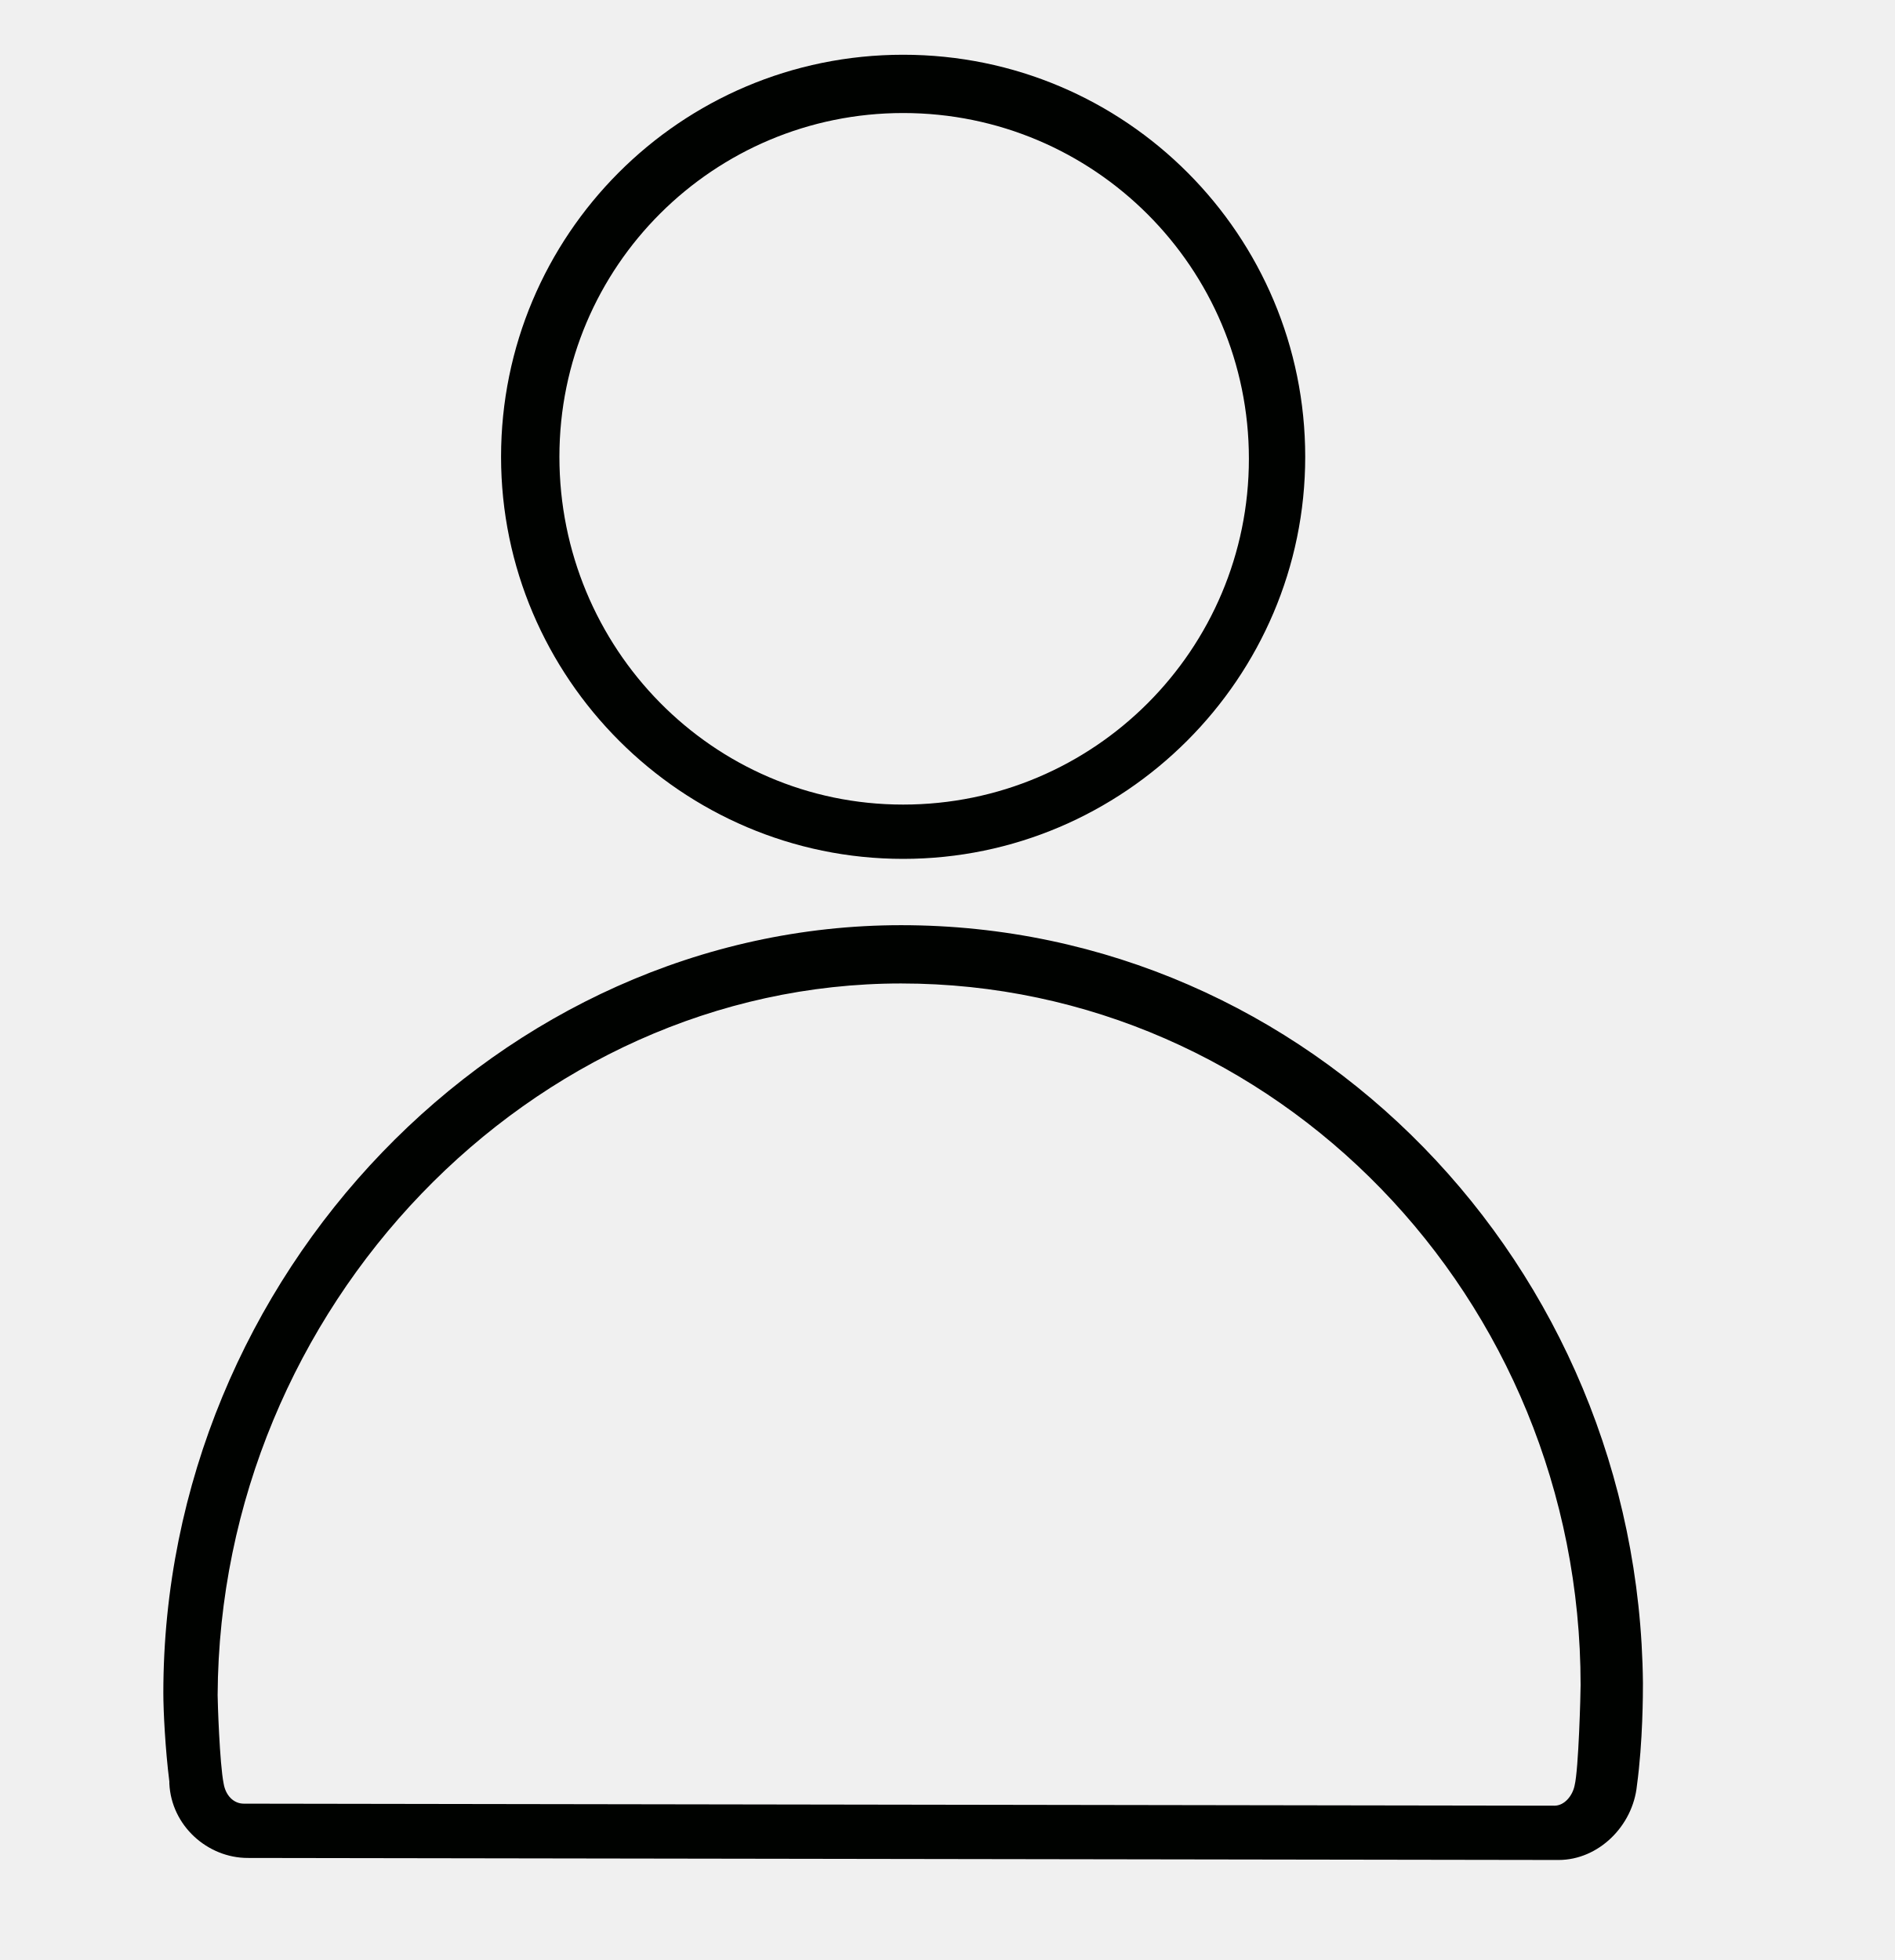
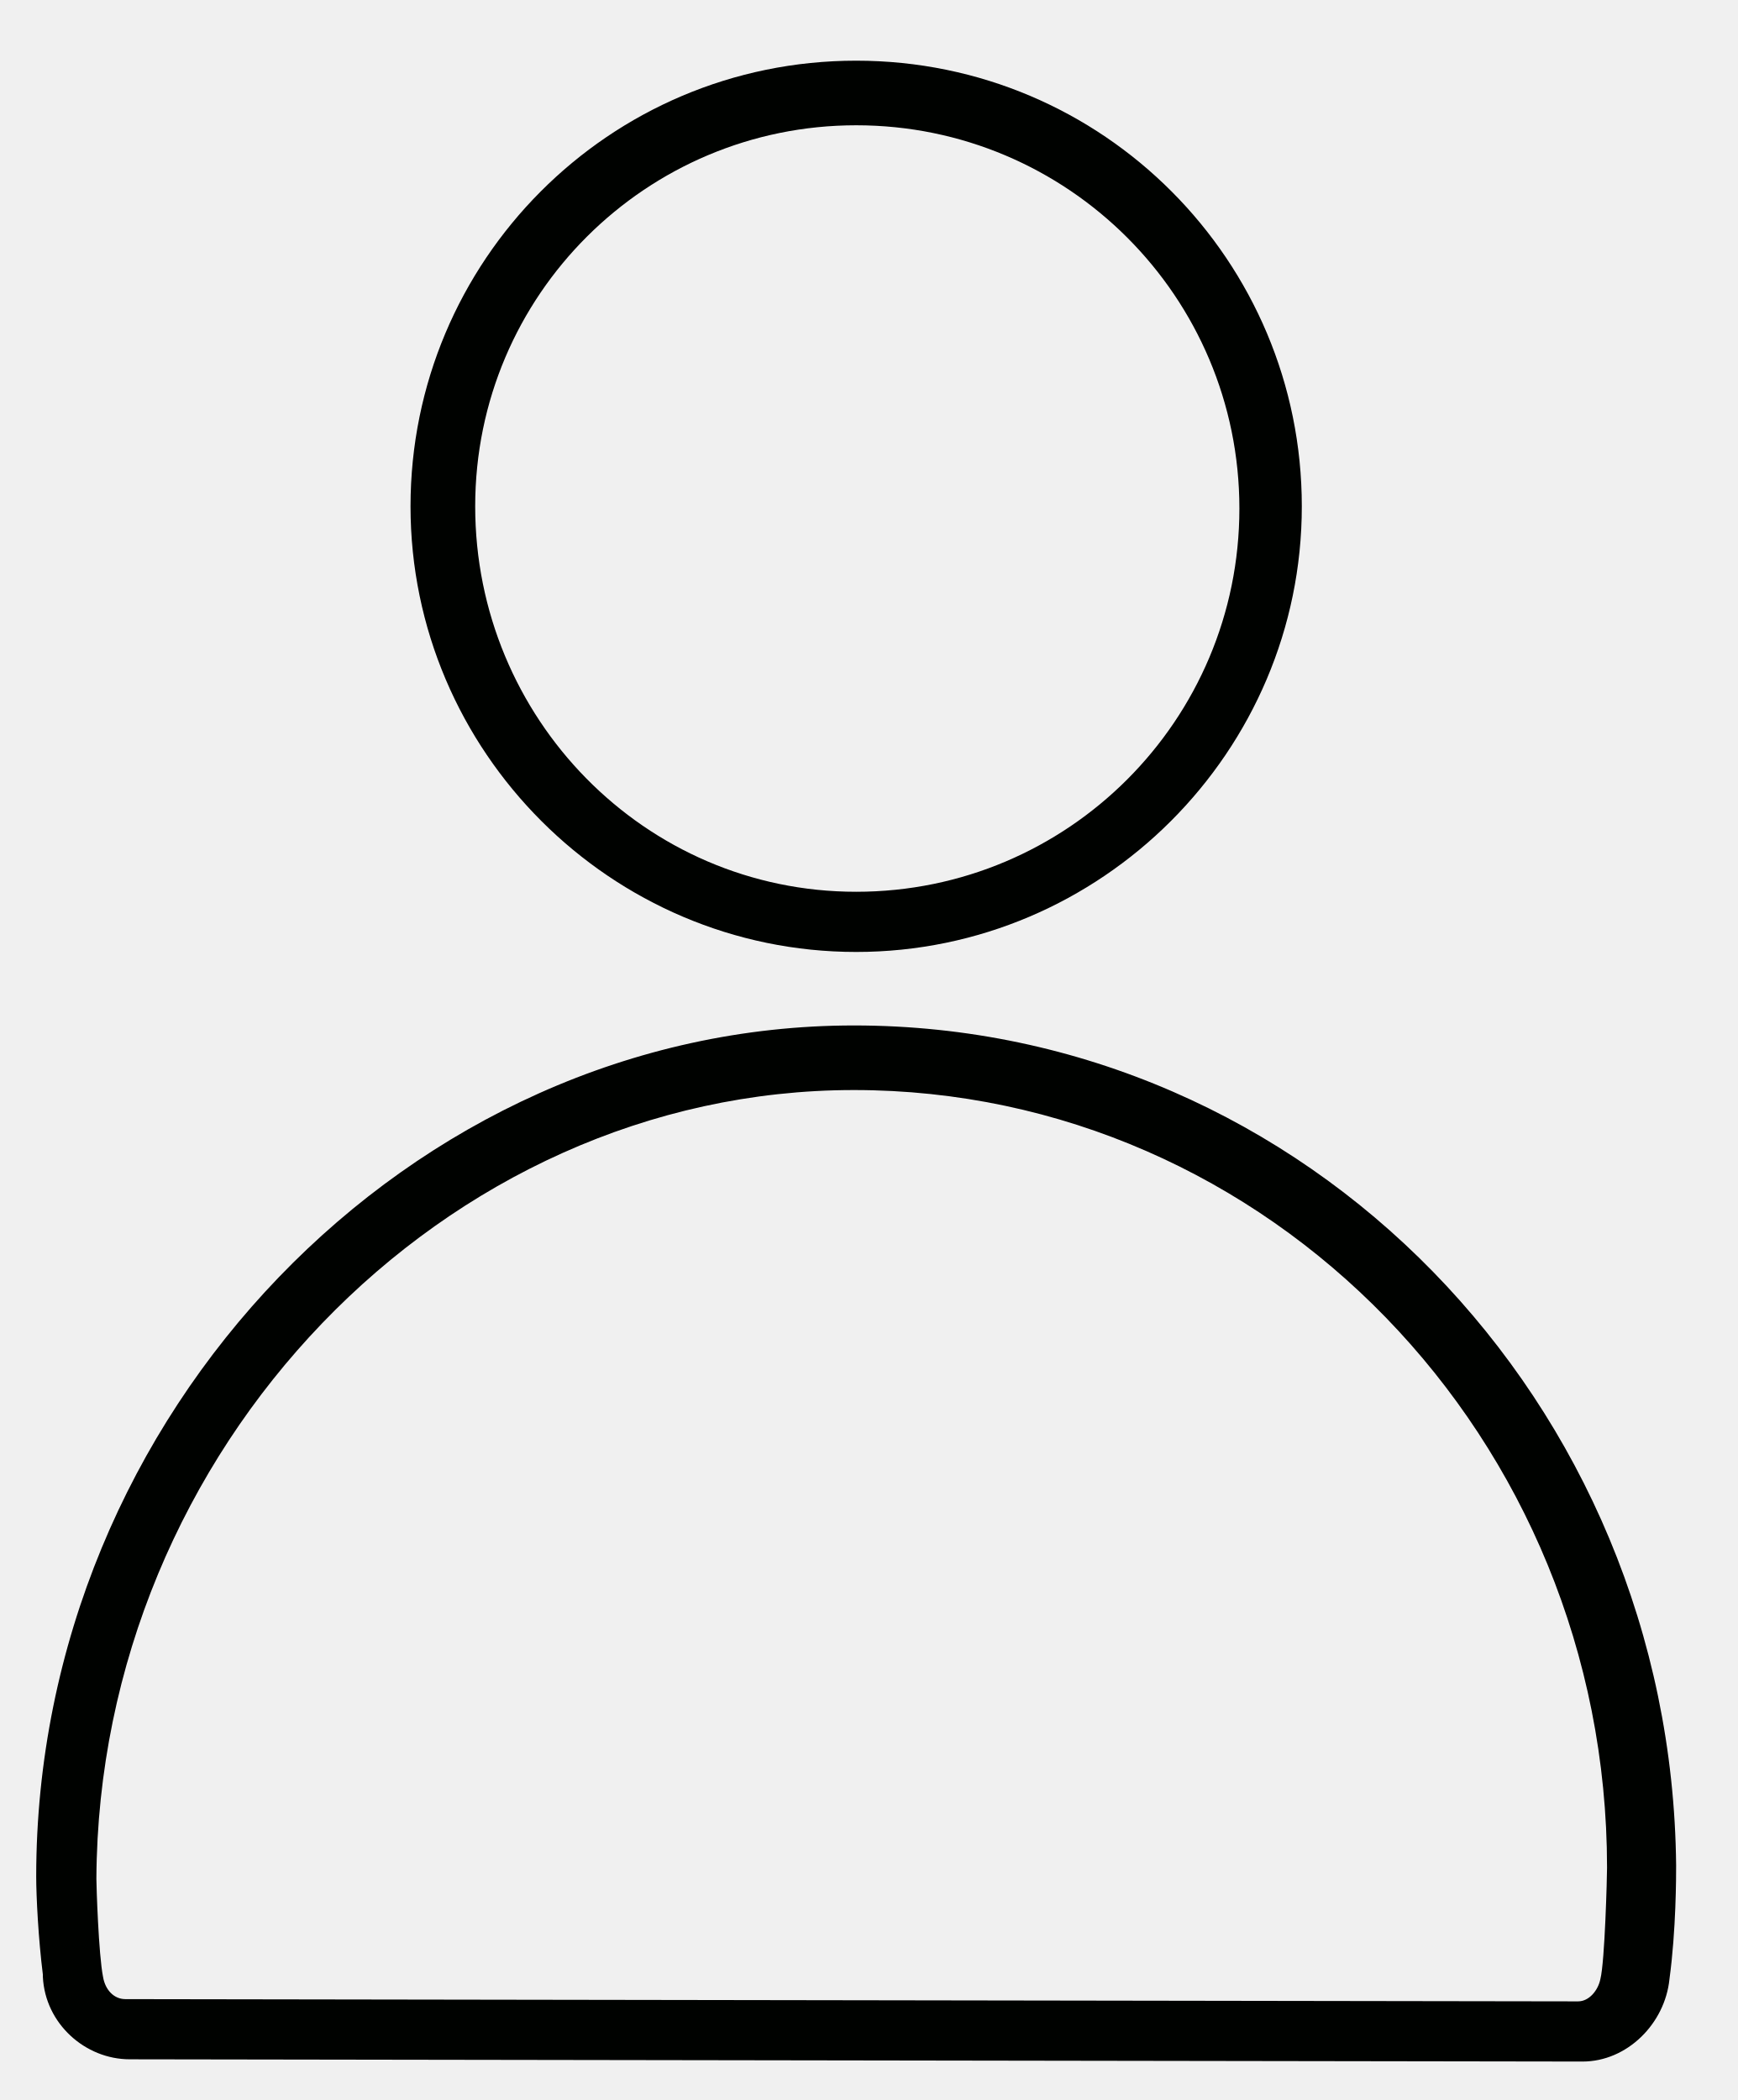
- <svg xmlns="http://www.w3.org/2000/svg" width="29" height="30" viewBox="0 0 29 30" fill="none">
-   <path d="M13.823 1.73C16.746 1.73 19.115 4.099 19.115 7.022C19.115 9.945 16.746 12.315 13.823 12.315C10.9 12.315 8.562 9.915 8.562 6.992C8.562 4.069 10.931 1.73 13.823 1.73ZM13.823 0.838C10.408 0.838 7.669 3.607 7.669 6.992C7.669 10.377 10.438 13.146 13.823 13.146C17.208 13.146 19.977 10.377 19.977 6.992C19.977 3.607 17.238 0.838 13.823 0.838Z" fill="#000200" />
-   <path d="M13.792 15.053C19.515 15.053 24.192 19.853 24.192 25.792C24.192 25.915 24.162 27.084 24.1 27.33C24.069 27.484 23.946 27.638 23.792 27.638L3.731 27.607C3.577 27.607 3.454 27.484 3.423 27.3C3.361 26.992 3.331 26.038 3.331 25.946C3.361 20.007 8.131 15.053 13.792 15.053M13.792 14.161C7.669 14.161 2.5 19.515 2.5 25.915C2.5 26.192 2.53 26.777 2.592 27.269V27.3C2.623 27.946 3.177 28.438 3.792 28.438L23.854 28.469C24.469 28.469 24.992 27.946 25.054 27.33C25.146 26.653 25.146 25.915 25.146 25.761C25.084 19.361 20.038 14.161 13.792 14.161L13.792 14.161Z" fill="#000200" />
+ <svg xmlns="http://www.w3.org/2000/svg" width="24" height="29" viewBox="0 0 24 29" fill="none">
+   <g clip-path="url(#clip0_411_1917)">
+     <path d="M11.823 1.73C14.746 1.73 17.115 4.099 17.115 7.022C17.115 9.945 14.746 12.315 11.823 12.315C8.9 12.315 6.562 9.915 6.562 6.992C6.562 4.069 8.931 1.73 11.823 1.73ZM11.823 0.838C8.408 0.838 5.669 3.607 5.669 6.992C5.669 10.377 8.438 13.146 11.823 13.146C15.208 13.146 17.977 10.377 17.977 6.992C17.977 3.607 15.238 0.838 11.823 0.838Z" fill="#000200" />
+     <path d="M11.792 15.053C17.515 15.053 22.192 19.853 22.192 25.792C22.192 25.915 22.162 27.084 22.1 27.33C22.069 27.484 21.946 27.638 21.792 27.638L1.731 27.607C1.577 27.607 1.454 27.484 1.423 27.3C1.361 26.992 1.331 26.038 1.331 25.946C1.361 20.007 6.131 15.053 11.792 15.053M11.792 14.161C5.669 14.161 0.5 19.515 0.5 25.915C0.5 26.192 0.53 26.777 0.592 27.269V27.3C0.623 27.946 1.177 28.438 1.792 28.438L21.854 28.469C22.469 28.469 22.992 27.946 23.054 27.33C23.146 26.653 23.146 25.915 23.146 25.761C23.084 19.361 18.038 14.161 11.792 14.161L11.792 14.161Z" fill="#000200" />
+   </g>
+   <defs>
+     <clipPath id="clip0_411_1917">
+       <rect width="24" height="29" fill="white" />
+     </clipPath>
+   </defs>
</svg>
